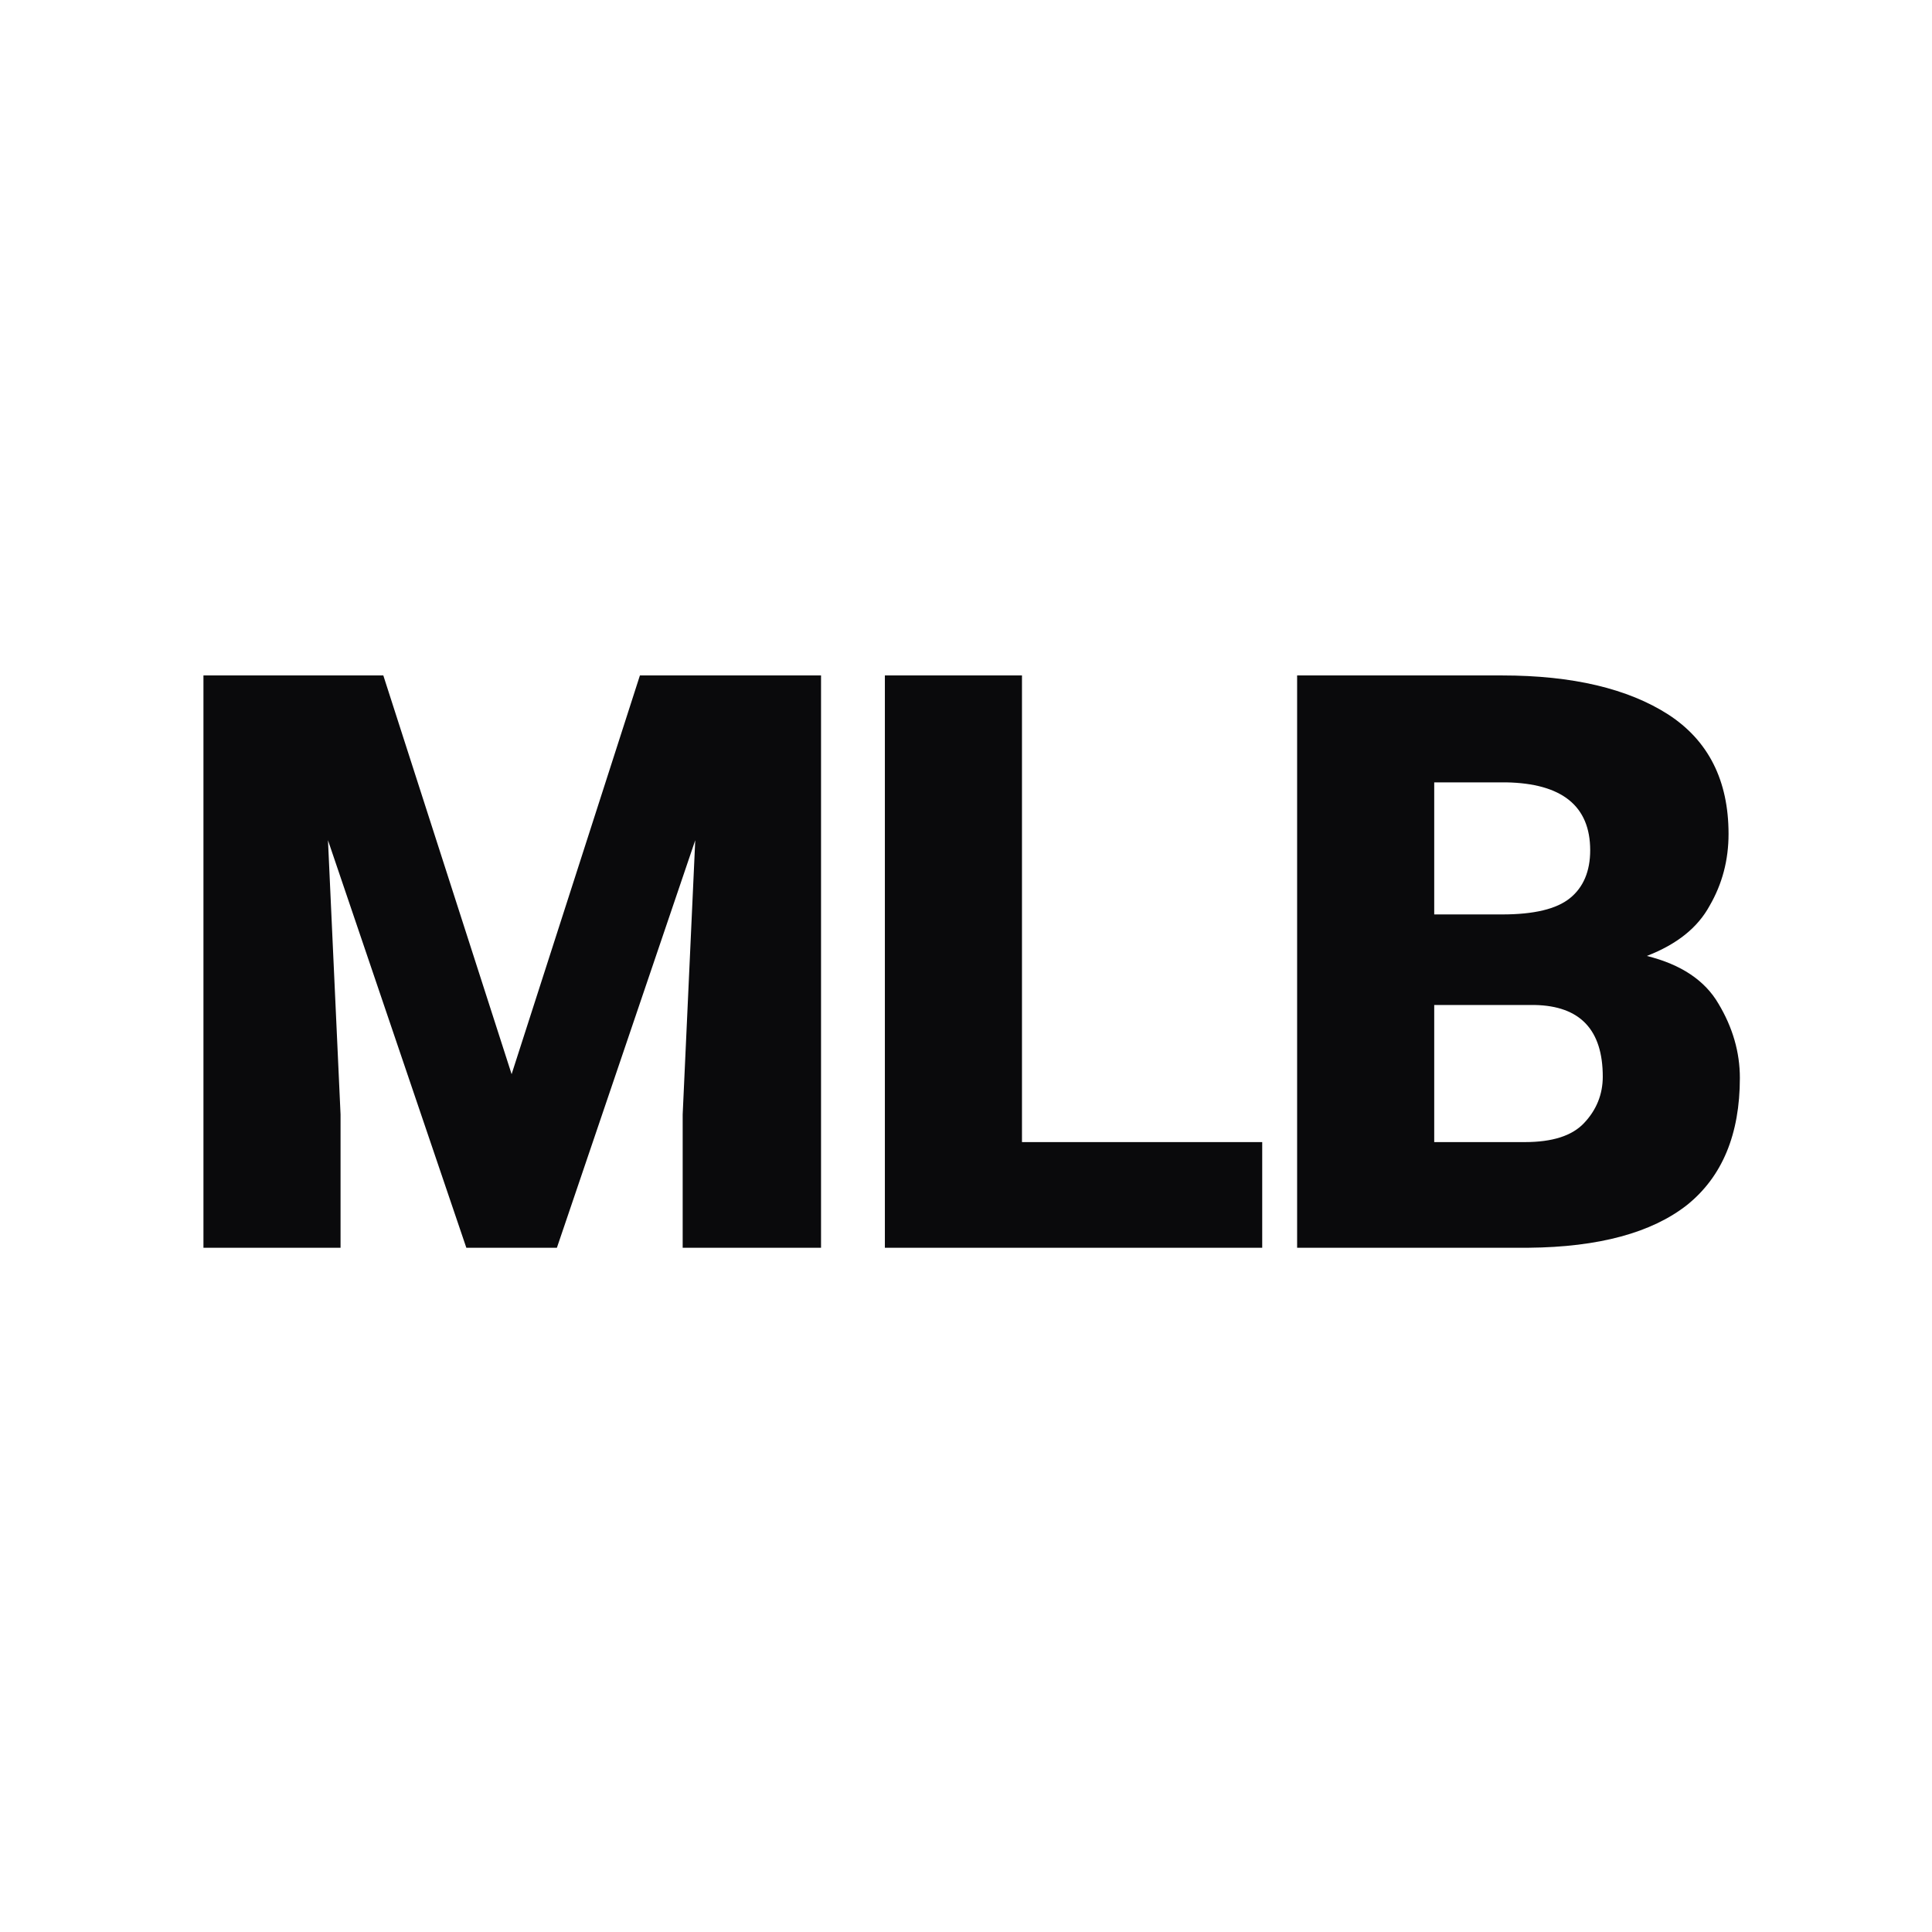
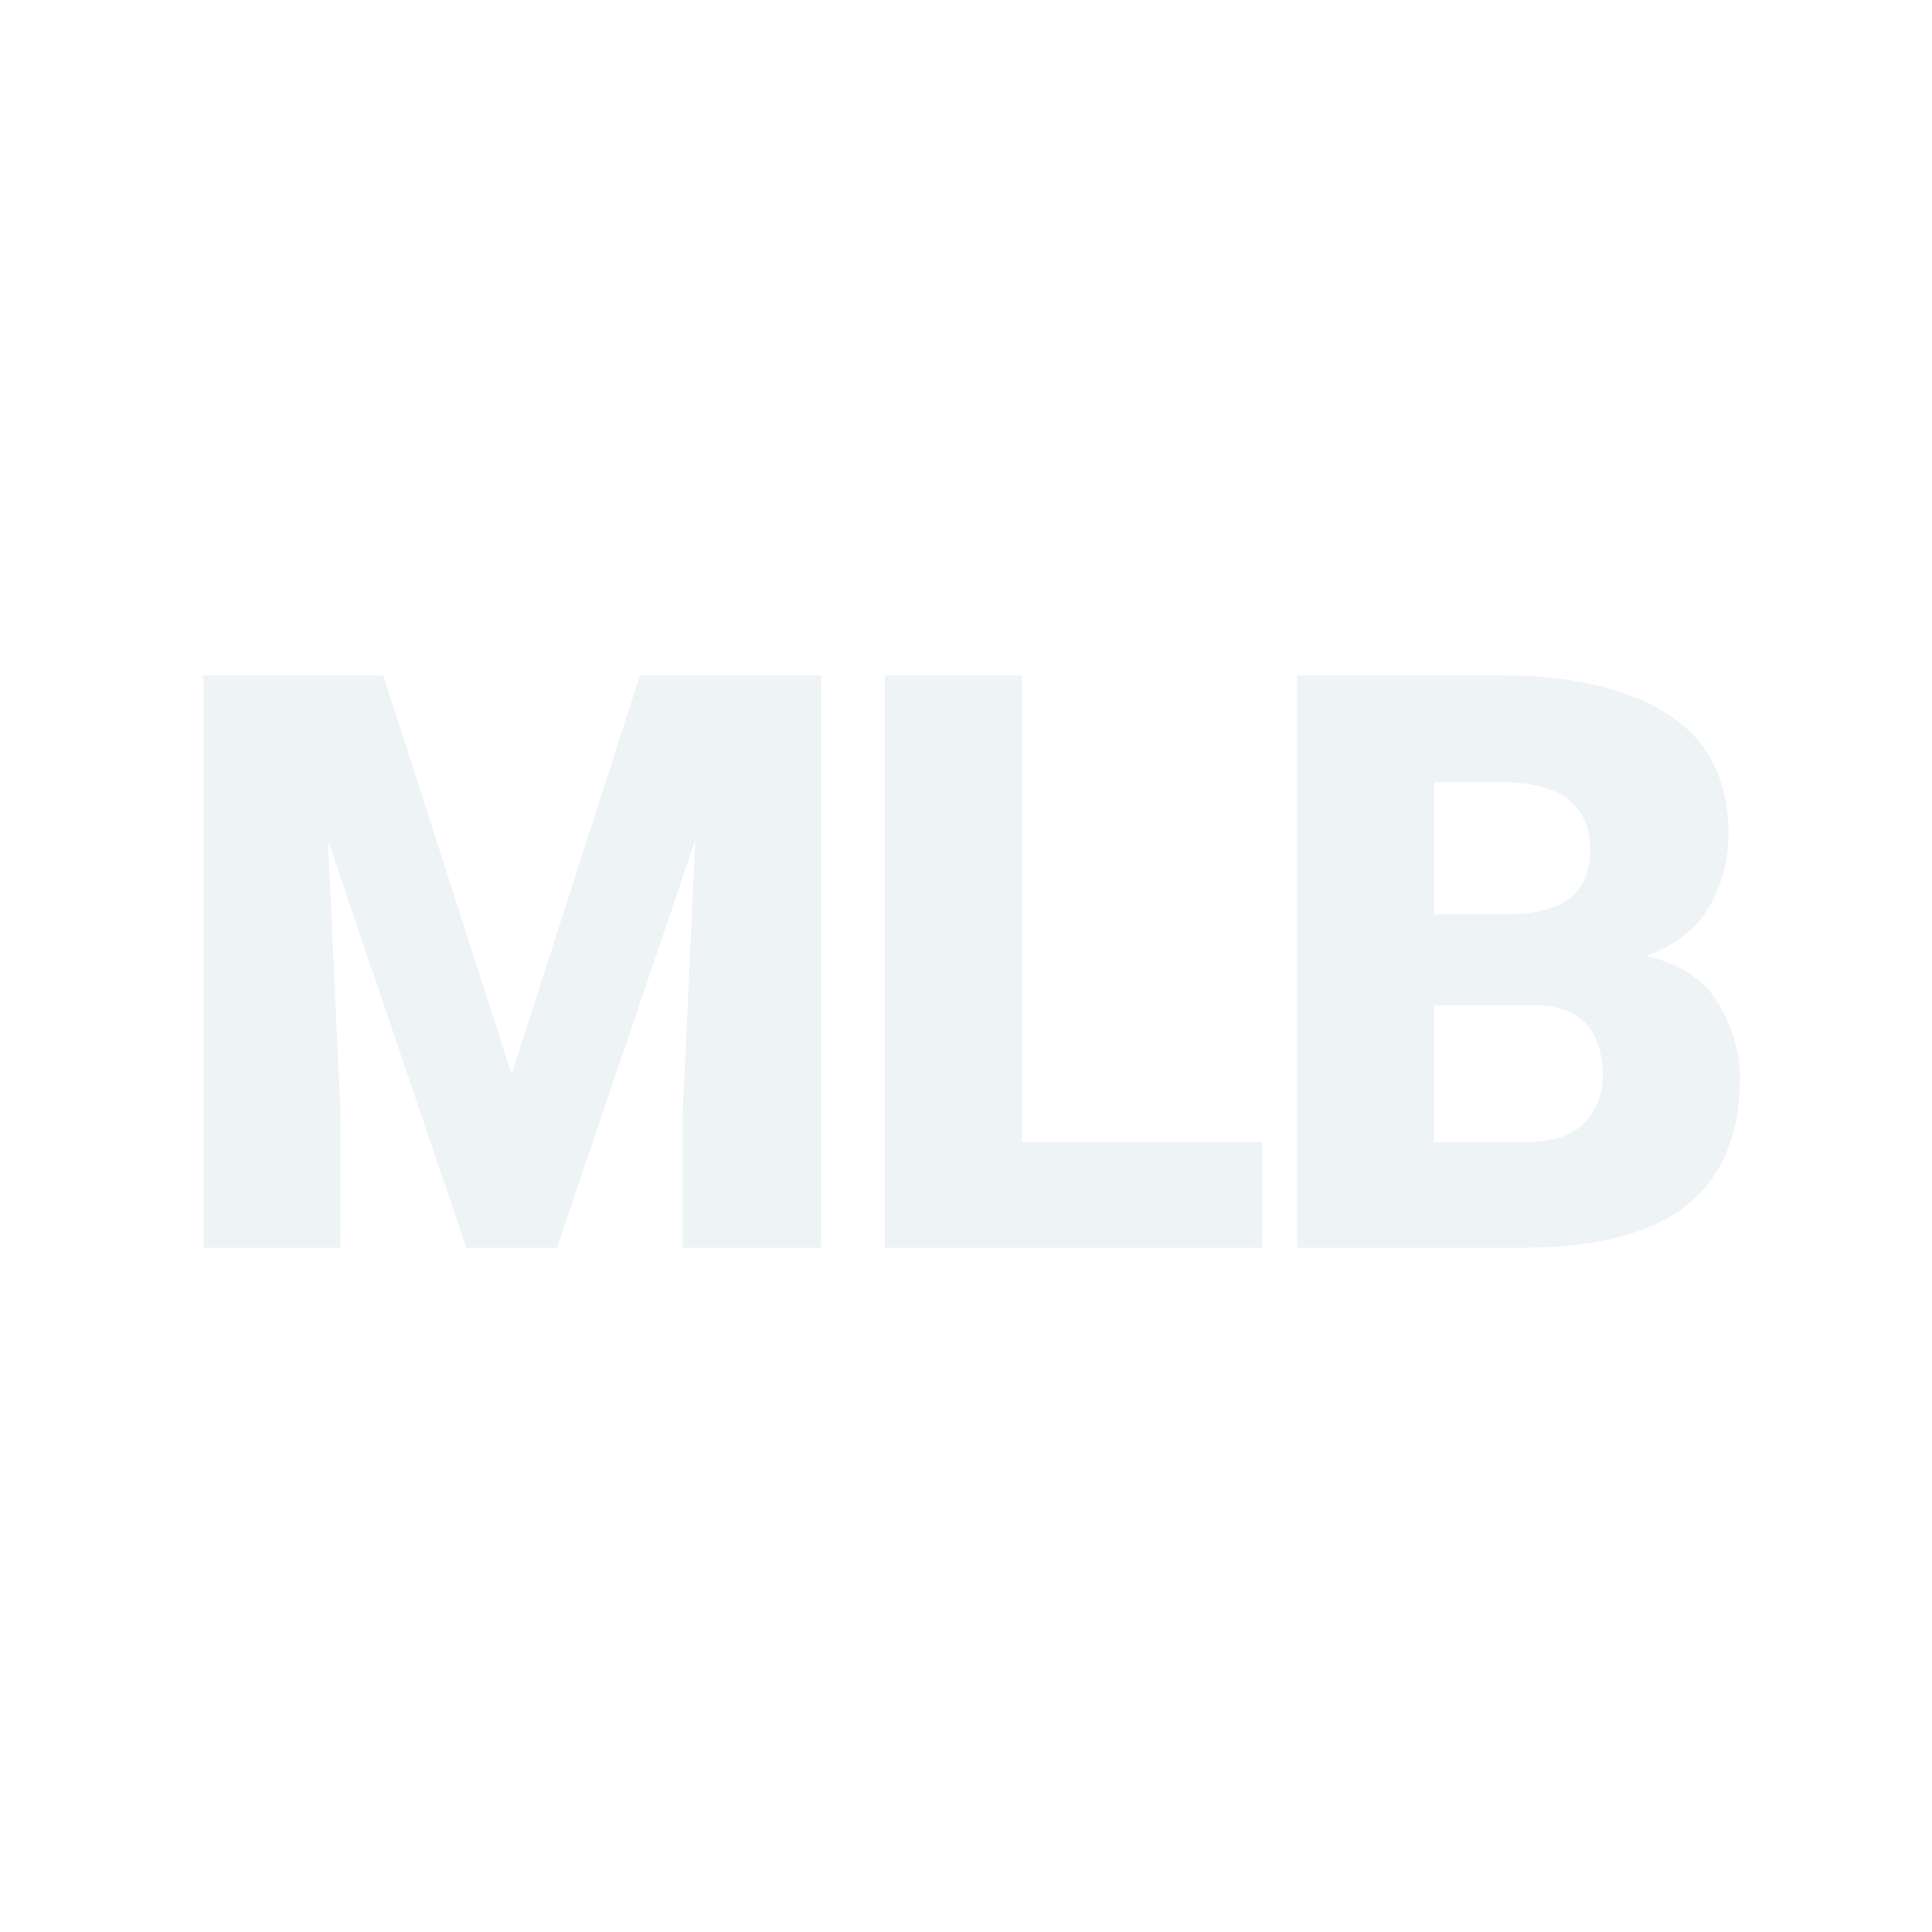
<svg xmlns="http://www.w3.org/2000/svg" viewBox="0 0 24 24" fill="none" role="img" aria-label="MLB">
-   <text x="12" y="15.5" text-anchor="middle" font-family="ui-sans-serif, system-ui, -apple-system, 'Segoe UI', Roboto, sans-serif" font-weight="800" font-size="10" fill="#0a0a0c" textLength="16" lengthAdjust="spacingAndGlyphs" letter-spacing="-0.3">MLB</text>
+   <text x="12" y="15.5" text-anchor="middle" font-family="ui-sans-serif, system-ui, -apple-system, 'Segoe UI', Roboto, sans-serif" font-weight="800" font-size="10" fill="#eef3f6" textLength="16" lengthAdjust="spacingAndGlyphs" letter-spacing="-0.3">MLB</text>
</svg>
